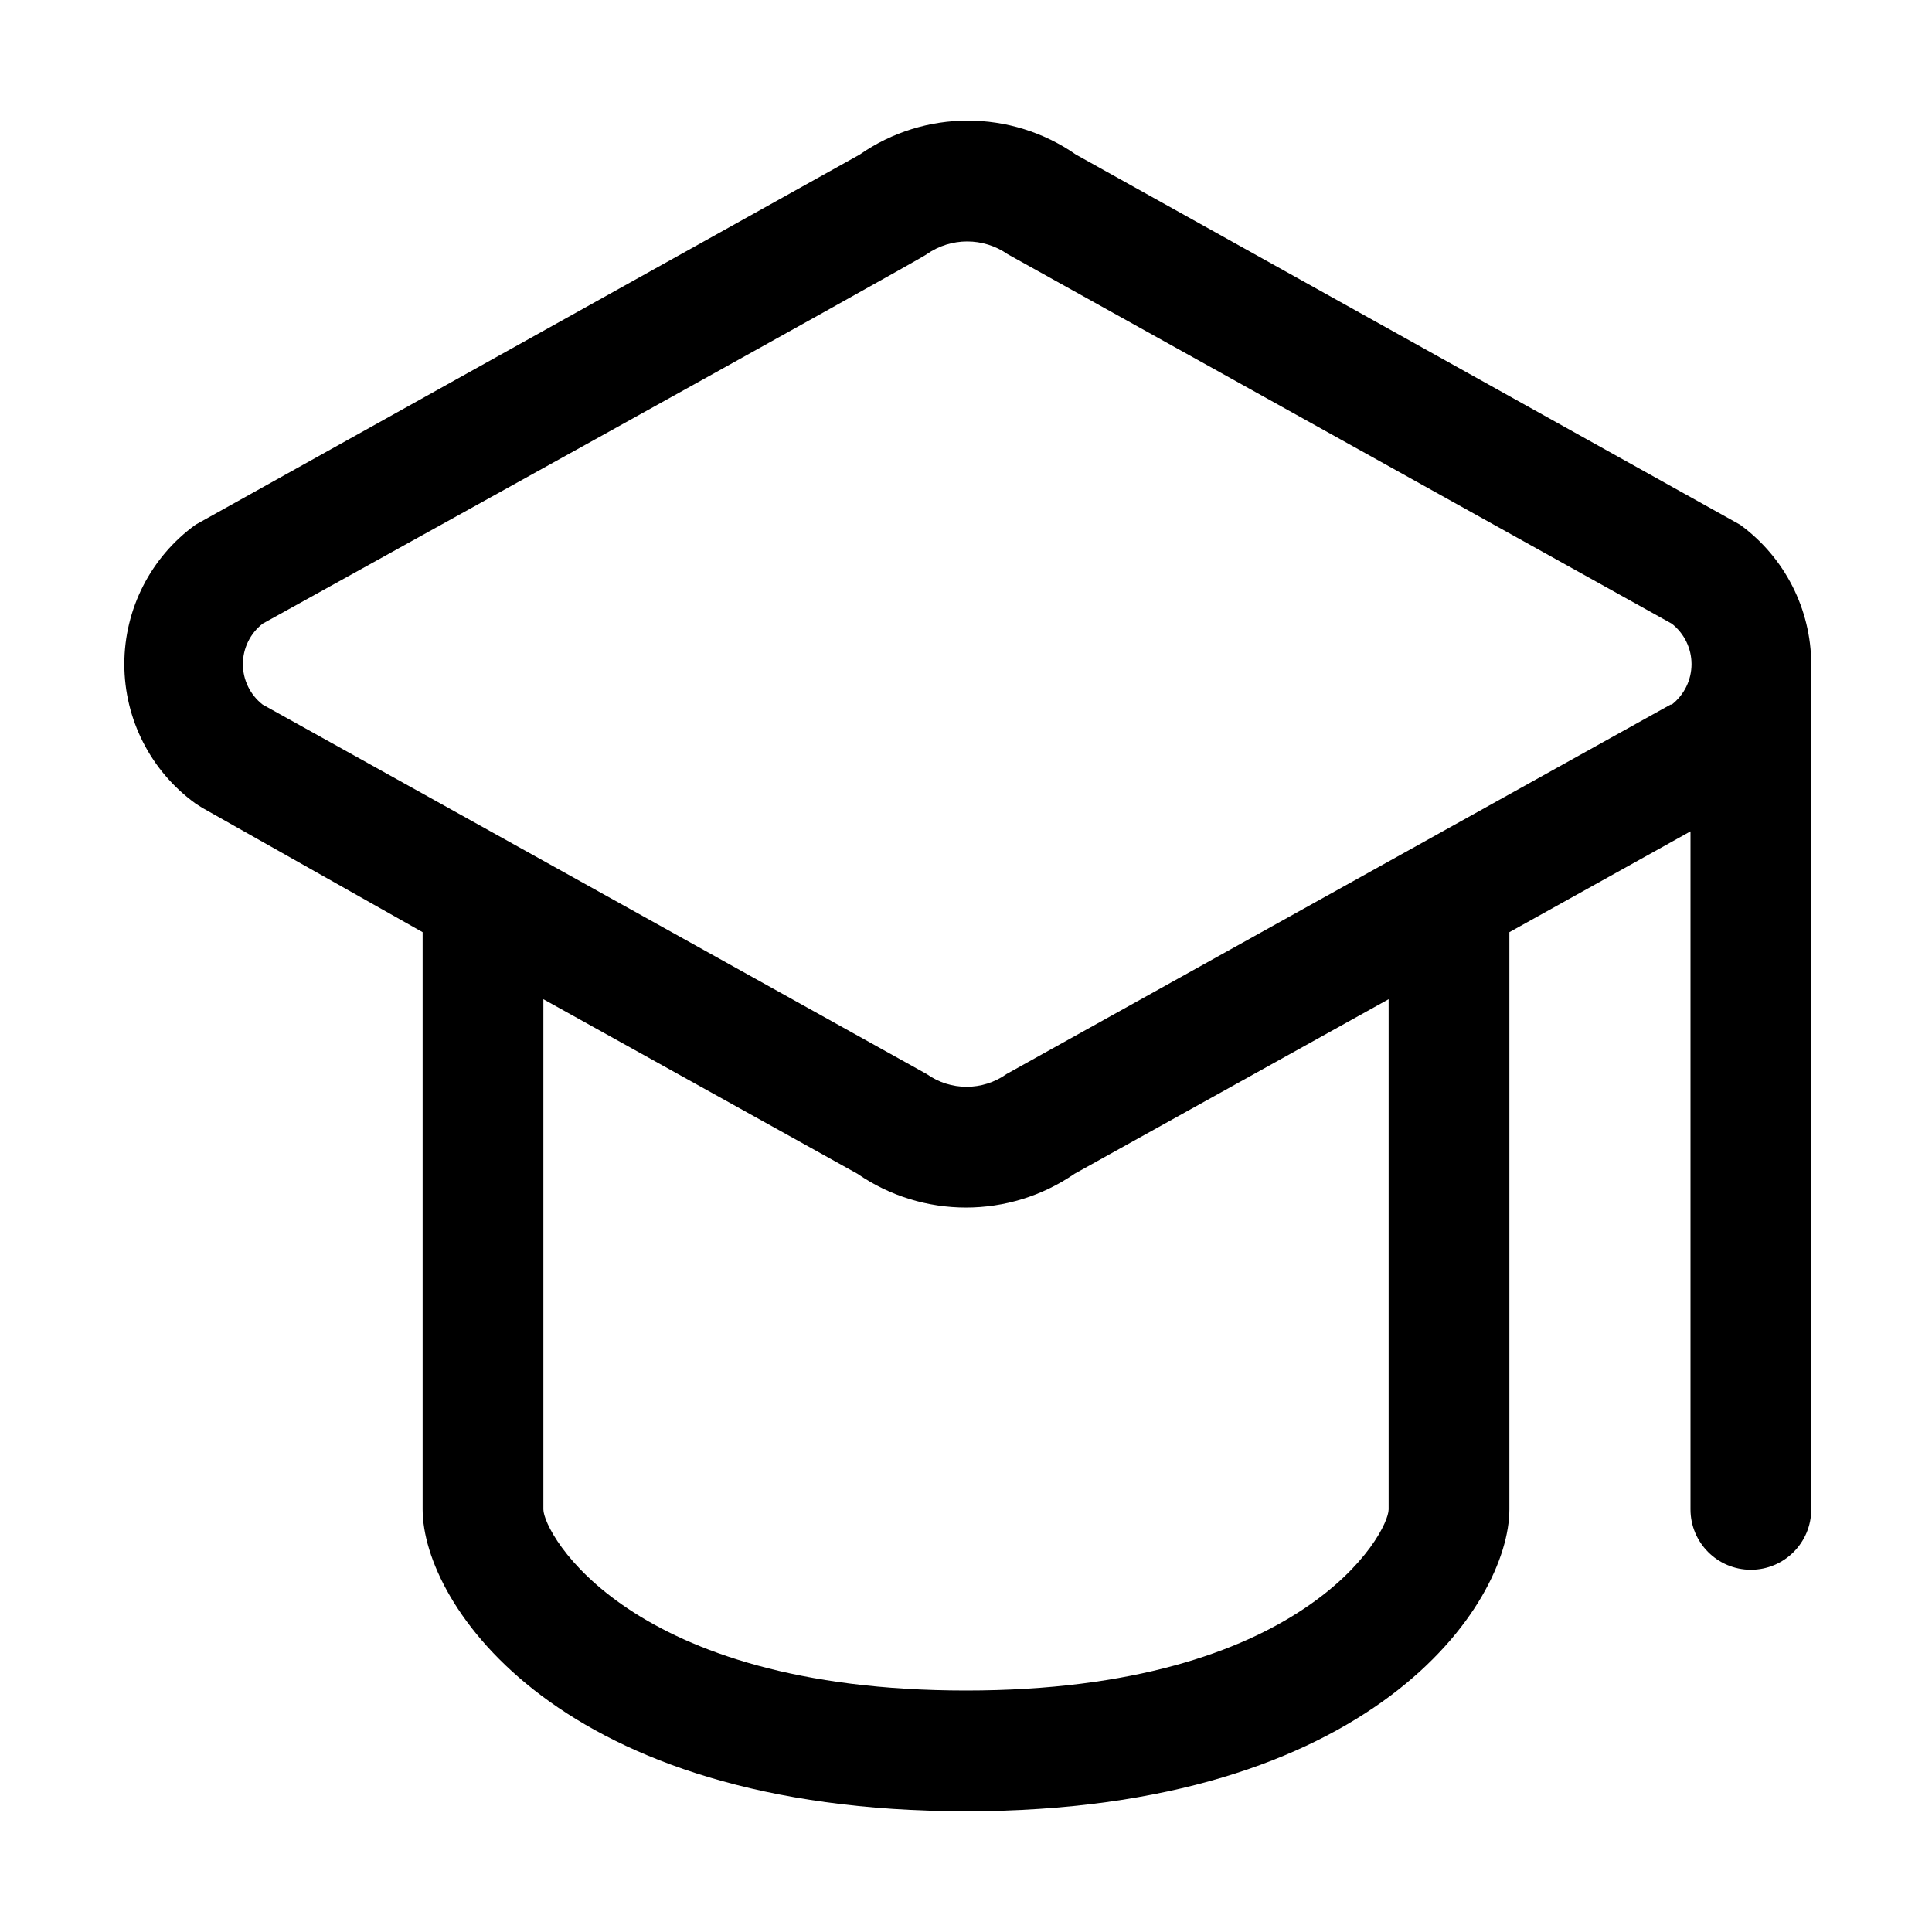
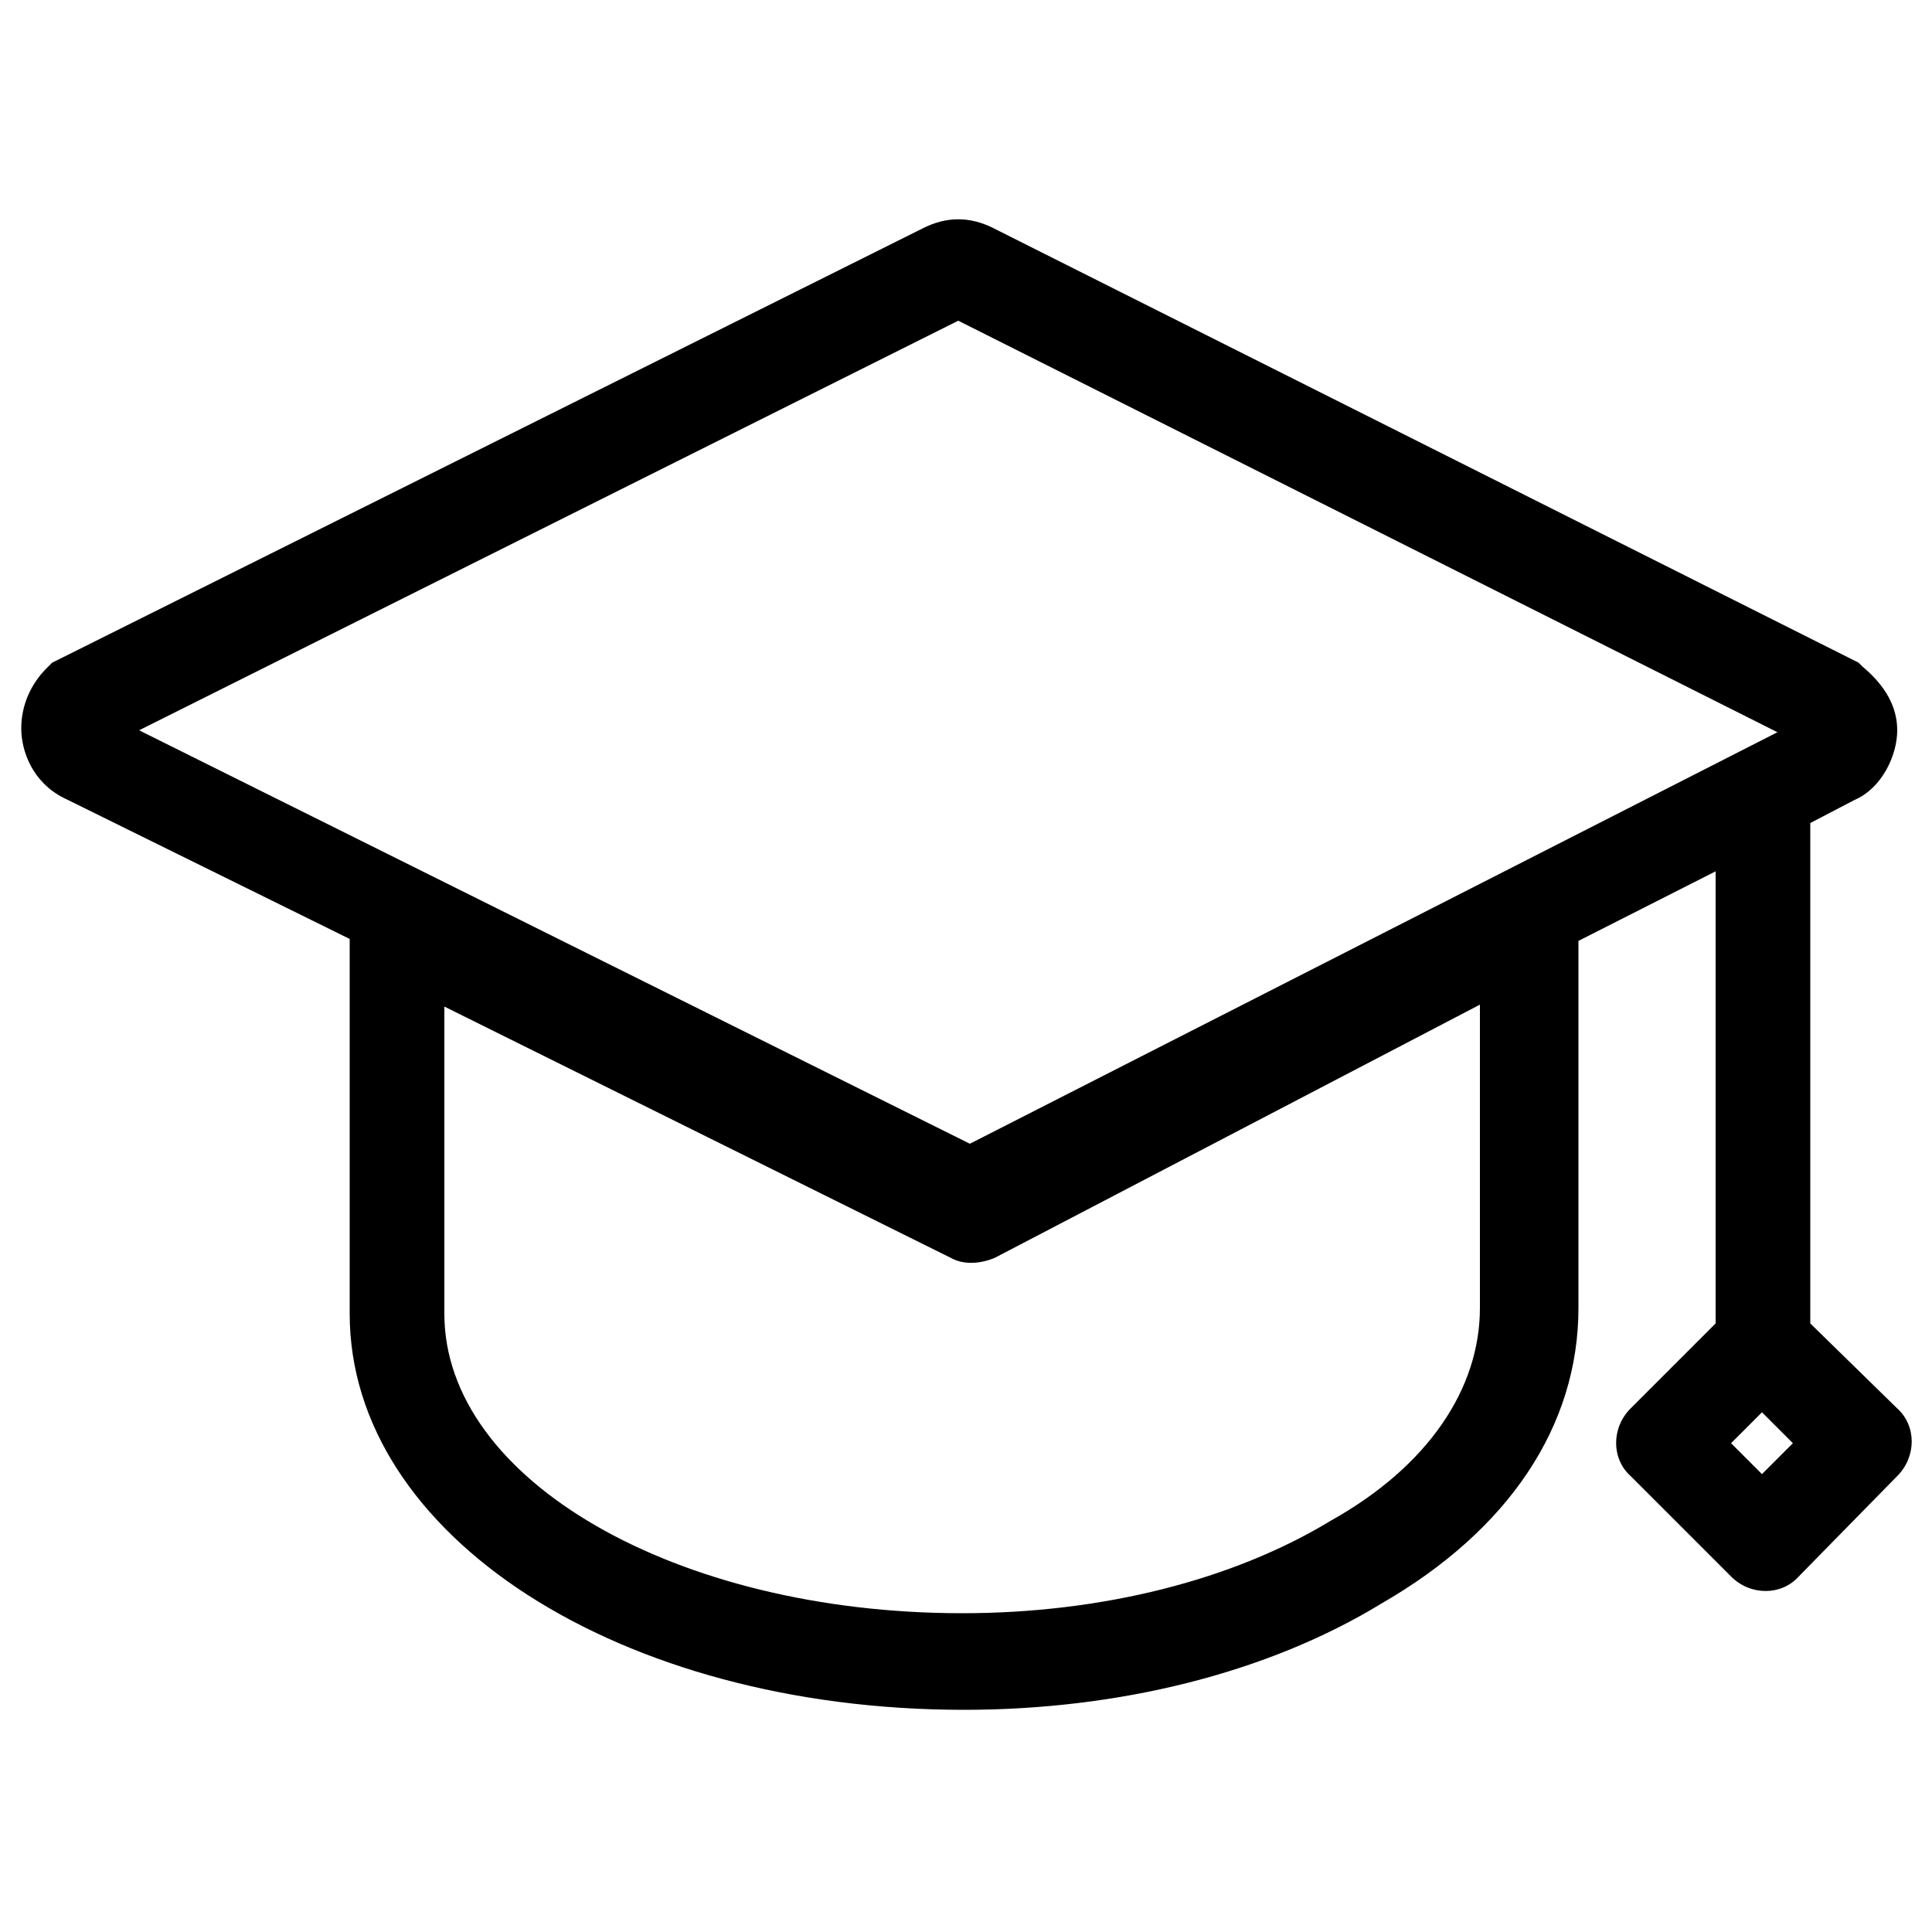
- <svg xmlns="http://www.w3.org/2000/svg" viewBox="0 0 32 32">
-   <g data-name="cap, graduation, hat, graduate, university, school, student, ceremony, diploma, college" id="cap_graduation_hat_graduate_university_school_student_ceremony_diploma_college">
-     <path d="M28.82,8.69l-11-6.13a3.13,3.13,0,0,0-3.58,0l-11,6.13a2.85,2.85,0,0,0,0,4.62l.11.07L7,15.44V25c0,1.57,2.26,5,9,5s9-3.43,9-5V15.44l3-1.67V25a1,1,0,0,0,2,0V11A2.87,2.87,0,0,0,28.82,8.69ZM23,25c0,.39-1.41,3-7,3s-7-2.61-7-3V16.55l5.2,2.89a3.17,3.17,0,0,0,3.6,0L23,16.55Zm4.67-13.33-11,6.12a1.14,1.14,0,0,1-1.32,0l-11-6.12a.85.85,0,0,1,0-1.34s11-6.09,11-6.12a1.17,1.17,0,0,1,1.34,0s11,6.12,11,6.12a.85.85,0,0,1,0,1.34Z" />
-   </g>
+ <svg xmlns="http://www.w3.org/2000/svg" version="1.1" id="Layer_2" x="0px" y="0px" width="100px" height="100px" viewBox="-909 226 100 100" style="enable-background:new -909 226 100 100;" xml:space="preserve">
+   <path d="M-815.3,294.5v-25.9l2.3-1.2c1.4-0.6,2.2-2.3,2.2-3.6c0-1.2-0.6-2.3-1.8-3.3l-0.2-0.2l-44.8-22.5c-1.2-0.6-2.4-0.6-3.6,0  l-45.1,22.5l-0.3,0.3c-0.8,0.8-1.3,1.9-1.3,3.1c0,1.2,0.6,2.8,2.2,3.6l14.8,7.3V294c0,11.5,14,20.5,31.8,20.5c8,0,15.7-1.9,21.6-5.5  c6.6-3.8,10.2-9.2,10.2-15.3v-19l7.1-3.6v23.4l-4.4,4.4c-1,1-1,2.6,0,3.5l5.2,5.2c1,1,2.6,1,3.5,0l5.1-5.2c1-1,1-2.6,0-3.5  L-815.3,294.5z M-859.4,242.6l42.4,21.3l-41.8,21.3l-43-21.4L-859.4,242.6z M-832.4,293.7c0,4.2-2.7,8.2-7.7,11l0,0  c-5.1,3.1-11.9,4.8-19.1,4.8c-14.8,0-26.8-6.9-26.8-15.5v-15.9l26.2,13c0.7,0.4,1.6,0.3,2.3,0l25.1-13.1V293.7z M-817.8,302.3  l-1.6-1.6l1.6-1.6l1.6,1.6L-817.8,302.3z" />
</svg>
